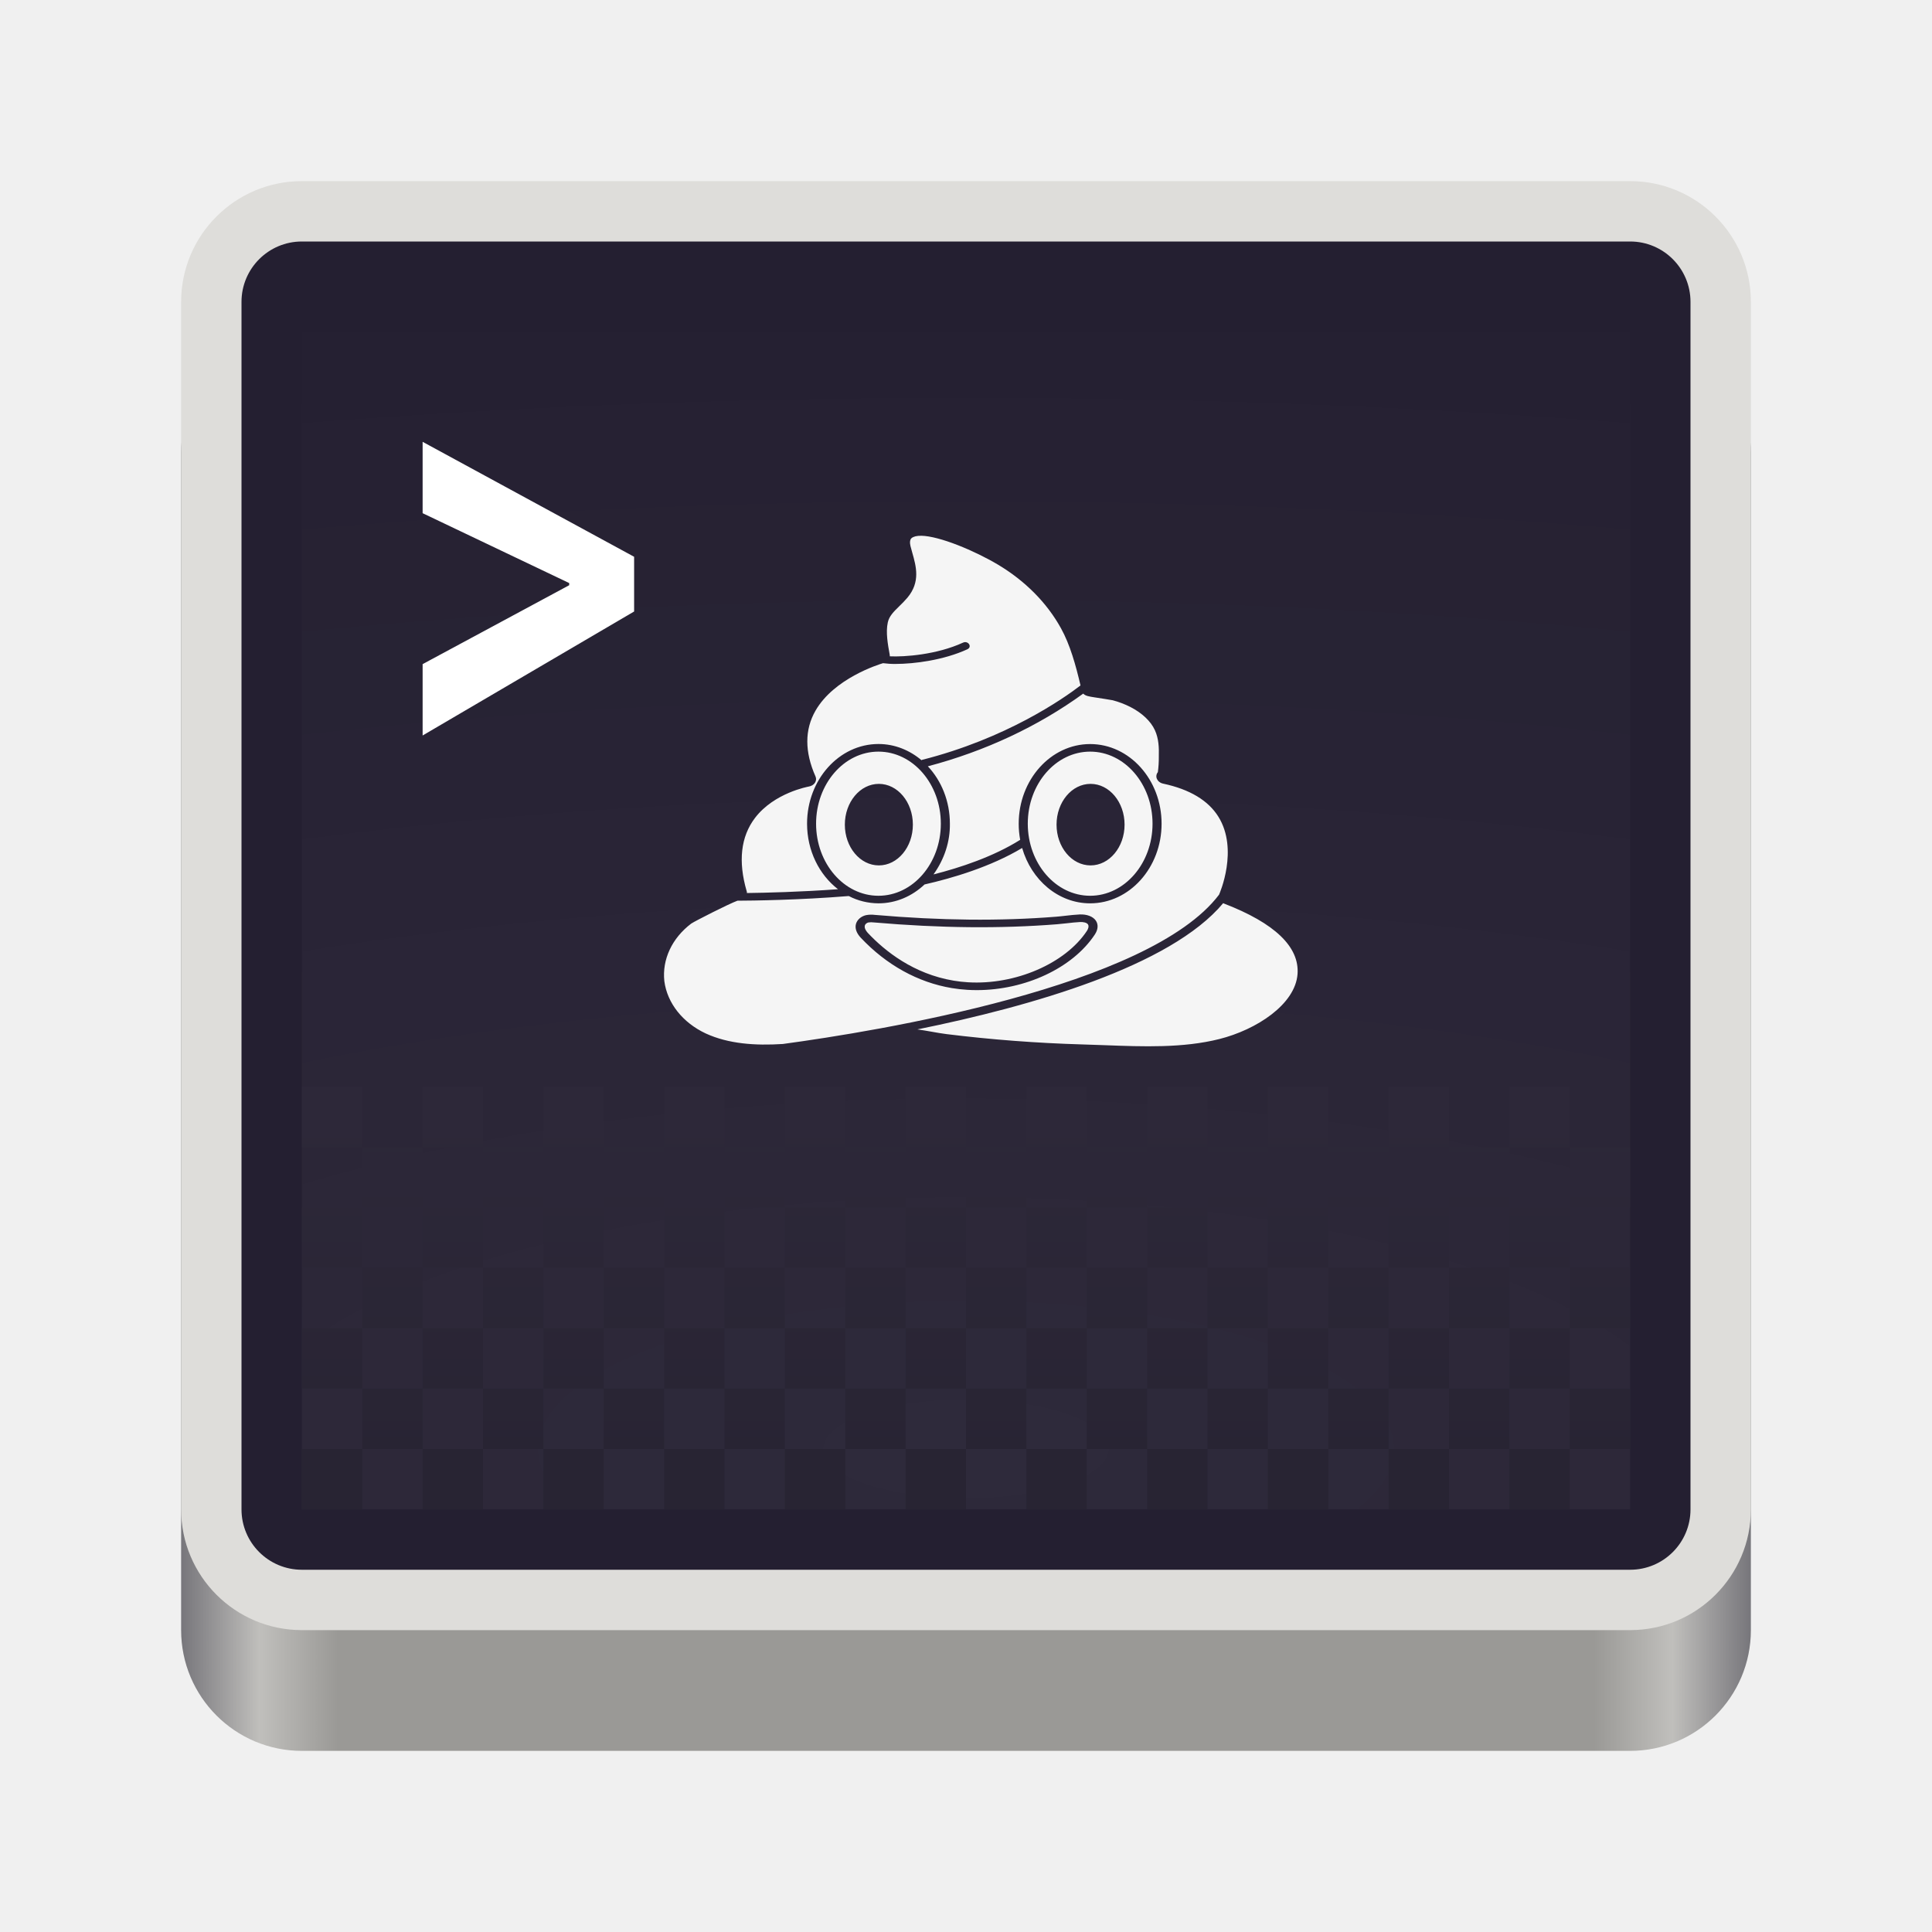
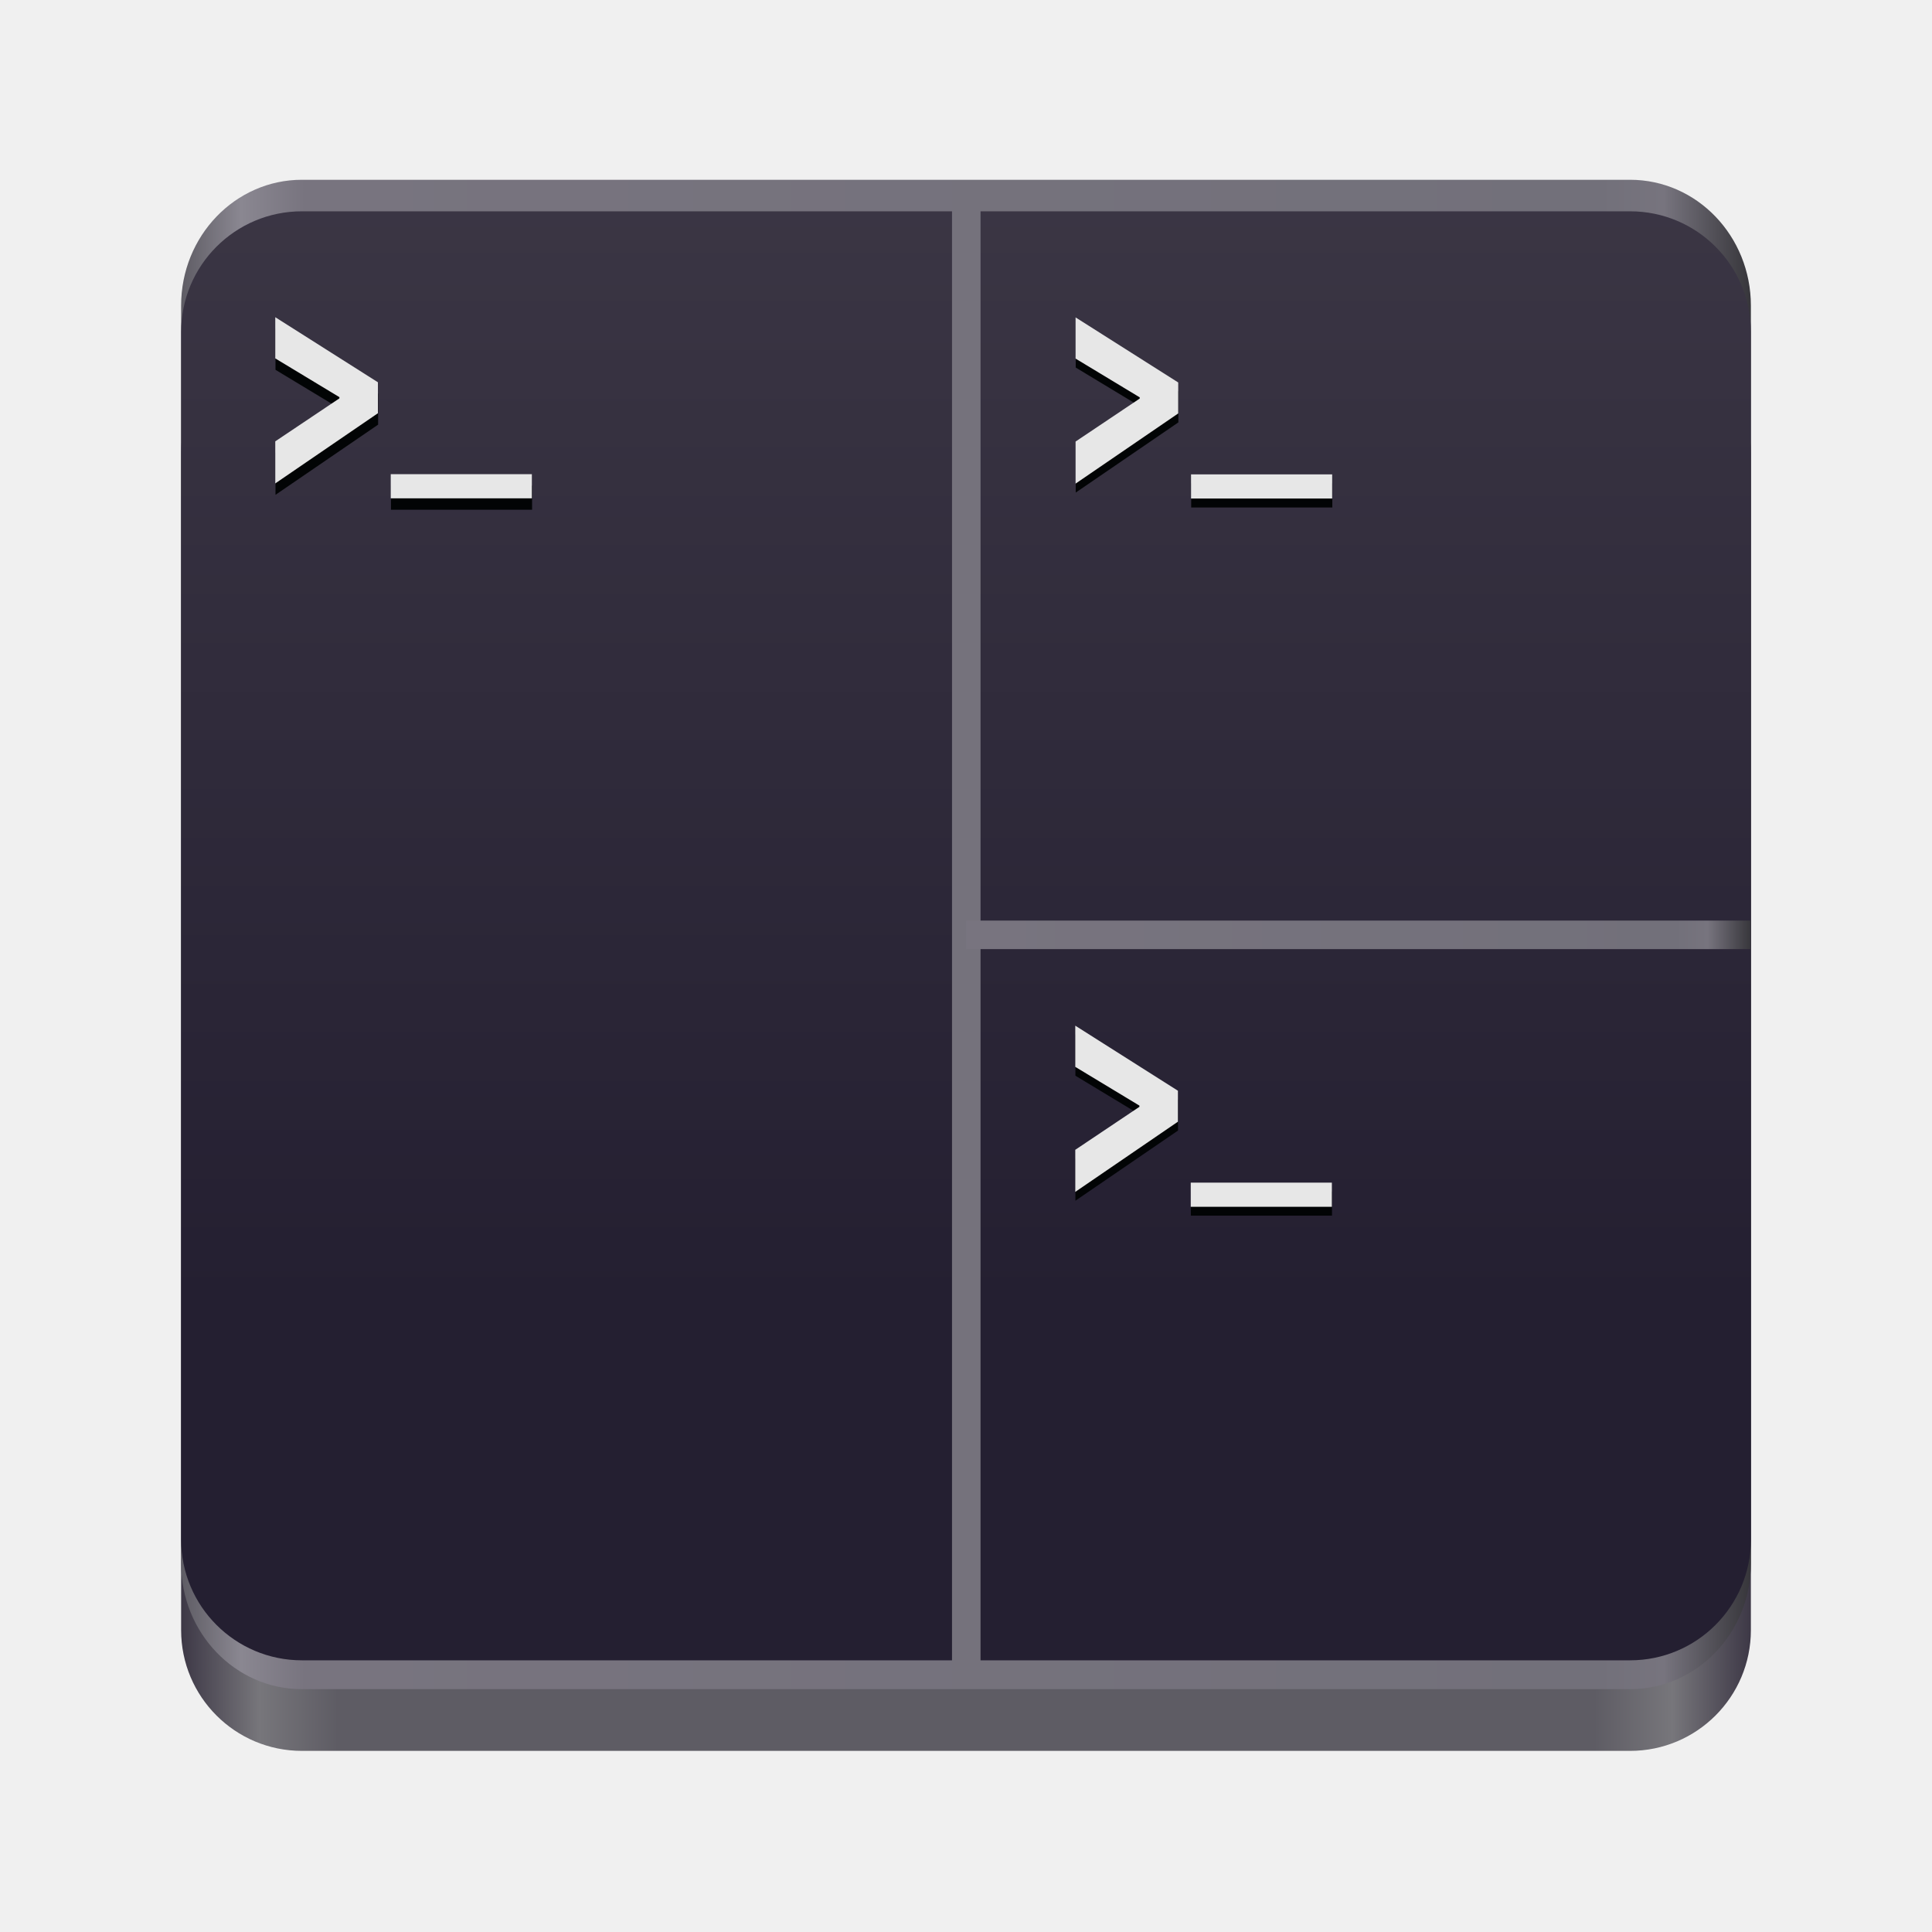
- <svg xmlns="http://www.w3.org/2000/svg" xmlns:xlink="http://www.w3.org/1999/xlink" viewBox="0 0 128 128" style="display:inline;enable-background:new" version="1.0" height="128" width="128" xml:space="preserve">
-   <defs>
-     <linearGradient id="c">
-       <stop offset="0" style="stop-color:#2d2839;stop-opacity:1" />
-       <stop offset="1" style="stop-color:#282433;stop-opacity:1" />
+ <svg xmlns="http://www.w3.org/2000/svg" xmlns:xlink="http://www.w3.org/1999/xlink" height="128px" viewBox="0 0 128 128" width="128px" version="1.1" id="svg2040">
+   <defs id="defs2044">
+     <linearGradient id="linearGradient21400" gradientTransform="matrix(1 0 0 1.041669 0.000267 -179.6674)" gradientUnits="userSpaceOnUse" x1="12" x2="115.948" y1="190" y2="190">
+       <stop offset="0" stop-color="#5e5c64" id="stop21388" />
+       <stop offset="0" stop-color="#8a8791" id="stop21390" />
+       <stop offset="0" stop-color="#78747f" id="stop21392" />
+       <stop offset="0.904" stop-color="#72707a" id="stop21394" />
+       <stop offset="0.945" stop-color="#77747e" id="stop21396" />
+       <stop offset="1" stop-color="#37363b" id="stop21398" />
    </linearGradient>
-     <linearGradient id="b">
-       <stop offset="0" style="stop-color:#fff;stop-opacity:1" />
-       <stop offset="1" style="stop-color:#fff;stop-opacity:.094" />
+     <linearGradient id="linearGradient20700">
+       <stop style="stop-color:#f5f5f5;stop-opacity:1;" offset="0" id="stop20712" />
+       <stop style="stop-color:#f5f5f5;stop-opacity:0;" offset="1" id="stop20714" />
    </linearGradient>
-     <linearGradient id="a">
-       <stop offset="0" style="stop-color:#77767b;stop-opacity:1" />
-       <stop style="stop-color:#c0bfbc;stop-opacity:1" offset=".05" />
-       <stop offset=".1" style="stop-color:#9a9996;stop-opacity:1" />
-       <stop style="stop-color:#9a9996;stop-opacity:1" offset=".9" />
-       <stop offset=".95" style="stop-color:#c0bfbc;stop-opacity:1" />
-       <stop offset="1" style="stop-color:#77767b;stop-opacity:1" />
+     <linearGradient id="linearGradient20700-1">
+       <stop style="stop-color:#75727c;stop-opacity:1;" offset="0" id="stop20696" />
+       <stop style="stop-color:#75727c;stop-opacity:1;" offset="1" id="stop20698" />
    </linearGradient>
-     <linearGradient gradientUnits="userSpaceOnUse" y2="44" x2="464" y1="44" x1="48" id="d" xlink:href="#a" />
-     <radialGradient gradientUnits="userSpaceOnUse" gradientTransform="matrix(-4.72727 0 0 -1.63636 238.545 49.766)" r="44" fy="194.19" fx="64" cy="194.19" cx="64" id="e" xlink:href="#b" />
-     <linearGradient gradientUnits="userSpaceOnUse" y2="269.137" x2="70.347" y1="245.395" x1="70.347" id="f" xlink:href="#c" />
-   </defs>
-   <g transform="translate(0 -172)" style="display:inline">
-     <g style="display:inline">
-       <g transform="rotate(-30 420.699 288.42)" style="display:inline;enable-background:new" />
-       <rect transform="matrix(.25 0 0 .25 0 225)" style="display:inline;opacity:1;fill:url(#d);fill-opacity:1;stroke:none;stroke-width:1;stroke-linecap:butt;stroke-linejoin:miter;stroke-miterlimit:4;stroke-dasharray:none;stroke-dashoffset:0;stroke-opacity:1;marker:none;marker-start:none;marker-mid:none;marker-end:none;paint-order:normal;enable-background:new" width="416" height="376" x="48" y="-124" rx="32" ry="32" />
-       <rect ry="32" rx="32" y="-164" x="48" height="384" width="416" style="display:inline;opacity:1;fill:#deddda;fill-opacity:1;stroke:none;stroke-width:1;stroke-linecap:butt;stroke-linejoin:miter;stroke-miterlimit:4;stroke-dasharray:none;stroke-dashoffset:0;stroke-opacity:1;marker:none;marker-start:none;marker-mid:none;marker-end:none;paint-order:normal;enable-background:new" transform="matrix(.25 0 0 .25 0 225)" />
-       <rect transform="scale(1 -1)" ry="4" rx="4" y="-276" x="16" height="88" width="96" style="display:inline;opacity:1;vector-effect:none;fill:#241f31;fill-opacity:1;stroke:none;stroke-width:.011px;stroke-linecap:butt;stroke-linejoin:miter;stroke-miterlimit:4;stroke-dasharray:none;stroke-dashoffset:0;stroke-opacity:1;marker:none;marker-start:none;marker-mid:none;marker-end:none;paint-order:normal;enable-background:new" />
-       <g style="display:inline;enable-background:new" transform="translate(0 -6.916)">
-         <g transform="matrix(1.69823 0 0 1.61829 -799.006 -439.388)" style="display:inline;enable-background:new">
-           <path style="display:inline;fill:#f5f5f5;fill-opacity:1;fill-rule:nonzero;stroke:#fff;stroke-width:.605;stroke-dasharray:none;stroke-opacity:0;enable-background:new" d="m 506.425,404.007 c -0.164,-0.002 -0.293,0.029 -0.371,0.098 -0.06,0.053 -0.075,0.18 -0.04,0.325 0.022,0.09 0.045,0.178 0.069,0.266 0.152,0.562 0.325,1.199 -0.186,1.842 -0.1,0.122 -0.207,0.24 -0.32,0.352 -0.221,0.227 -0.395,0.406 -0.449,0.668 -0.083,0.404 8e-4,0.889 0.075,1.317 0.004,0.022 0.005,0.045 0.002,0.067 0.578,0.03 1.836,-0.068 2.851,-0.557 0.209,-0.106 0.384,0.175 0.17,0.272 -0.908,0.437 -2.053,0.597 -2.795,0.597 -0.163,0.002 -0.326,-0.009 -0.488,-0.031 -0.194,0.06 -1.914,0.629 -2.634,1.943 -0.427,0.779 -0.427,1.686 0,2.695 0.076,0.18 -0.05,0.376 -0.264,0.413 -0.012,0.003 -1.349,0.251 -2.098,1.286 -0.553,0.764 -0.663,1.772 -0.325,2.993 l 0.002,8.1e-4 c 0.007,0.026 0.009,0.052 0.008,0.079 0.731,-0.01 2.084,-0.043 3.554,-0.156 -0.729,-0.589 -1.207,-1.572 -1.207,-2.684 0,-1.798 1.249,-3.261 2.786,-3.261 0.635,0 1.219,0.253 1.689,0.672 l -0.007,-0.018 c 3.299,-0.872 5.525,-2.507 6.2,-3.051 -0.184,-0.829 -0.408,-1.672 -0.762,-2.341 -0.547,-1.04 -1.394,-1.938 -2.456,-2.604 -0.914,-0.571 -2.293,-1.176 -3.003,-1.184 z m 6.328,6.462 c -1.767,1.345 -3.83,2.358 -6.061,2.976 0.529,0.594 0.859,1.426 0.859,2.349 0.01,0.731 -0.212,1.45 -0.639,2.077 1.042,-0.277 2.333,-0.725 3.381,-1.416 -0.038,-0.219 -0.058,-0.439 -0.057,-0.661 0,-1.798 1.251,-3.26 2.787,-3.26 1.537,0 2.787,1.462 2.787,3.26 0,1.798 -1.251,3.261 -2.787,3.261 -1.24,0 -2.293,-0.953 -2.653,-2.266 -1.224,0.77 -2.719,1.234 -3.807,1.493 -0.486,0.481 -1.113,0.773 -1.798,0.773 -0.411,-0.003 -0.812,-0.107 -1.159,-0.299 -1.943,0.166 -3.756,0.189 -4.343,0.191 -0.361,0.141 -1.636,0.823 -1.802,0.936 -0.752,0.597 -1.141,1.47 -1.05,2.357 0.113,0.902 0.715,1.7 1.617,2.143 0.883,0.426 1.929,0.503 3.006,0.43 3.677,-0.522 14.295,-2.33 17.019,-6.114 0.002,-0.009 0.005,-0.017 0.009,-0.025 0.008,-0.018 0.763,-1.821 -0.037,-3.167 -0.396,-0.666 -1.12,-1.121 -2.153,-1.352 -0.235,-0.053 -0.341,-0.294 -0.207,-0.472 0.026,-0.21 0.039,-0.421 0.037,-0.632 v -0.028 c 0.009,-0.329 -0.002,-0.712 -0.153,-1.057 -0.161,-0.368 -0.501,-0.705 -0.957,-0.95 -0.216,-0.115 -0.448,-0.208 -0.689,-0.275 -0.062,-0.015 -0.511,-0.087 -0.702,-0.118 -0.219,-0.035 -0.365,-0.06 -0.445,-0.152 z m -7.989,2.375 c -1.342,0 -2.433,1.323 -2.433,2.95 0,1.627 1.091,2.951 2.433,2.951 1.342,0 2.434,-1.324 2.434,-2.951 0,-1.627 -1.092,-2.95 -2.434,-2.95 z m 8.259,0 c -1.342,0 -2.433,1.323 -2.433,2.95 0,1.627 1.091,2.951 2.433,2.951 1.342,0 2.434,-1.324 2.434,-2.951 0,-1.627 -1.092,-2.95 -2.434,-2.95 z m -8.243,1.32 c 0.733,0 1.327,0.747 1.327,1.669 0,0.922 -0.594,1.669 -1.327,1.669 -0.733,0 -1.327,-0.747 -1.327,-1.669 0,-0.922 0.594,-1.669 1.327,-1.669 z m 8.259,0 c 0.733,0 1.327,0.747 1.327,1.669 0,0.922 -0.594,1.669 -1.327,1.669 -0.733,0 -1.327,-0.747 -1.327,-1.669 0,-0.922 0.594,-1.669 1.327,-1.669 z m 5.173,4.885 c -2.053,2.585 -7.491,4.222 -11.929,5.167 0.187,0.027 0.374,0.061 0.558,0.095 0.206,0.038 0.4,0.075 0.583,0.098 1.751,0.227 3.516,0.368 5.285,0.422 0.289,0.009 0.581,0.02 0.876,0.031 1.506,0.06 3.062,0.122 4.477,-0.251 1.451,-0.382 2.965,-1.419 3.052,-2.662 0.077,-1.113 -0.888,-2.084 -2.869,-2.885 -0.011,-0.005 -0.022,-0.01 -0.032,-0.016 z m -5.596,0.461 c 0.279,-0.012 0.516,0.081 0.628,0.251 0.105,0.159 0.09,0.368 -0.04,0.573 -0.864,1.371 -2.718,2.274 -4.602,2.274 -0.124,6e-5 -0.247,-0.004 -0.37,-0.012 -0.204,-0.013 -0.407,-0.037 -0.608,-0.072 -1.32,-0.232 -2.547,-0.944 -3.548,-2.059 -0.173,-0.193 -0.239,-0.398 -0.186,-0.578 0.05,-0.166 0.195,-0.298 0.383,-0.347 0.115,-0.024 0.233,-0.028 0.35,-0.012 2.569,0.233 4.881,0.258 7.068,0.075 0.124,-0.01 0.248,-0.025 0.373,-0.04 0.18,-0.022 0.367,-0.044 0.553,-0.053 z m 0.018,0.31 c -0.171,0.008 -0.341,0.029 -0.522,0.051 -0.13,0.016 -0.259,0.03 -0.388,0.041 -2.211,0.183 -4.545,0.159 -7.137,-0.075 -0.071,-0.011 -0.144,-0.01 -0.216,8.1e-4 -0.068,0.018 -0.12,0.066 -0.139,0.125 h 0.002 c -0.034,0.118 0.073,0.256 0.121,0.309 0.661,0.737 1.777,1.673 3.339,1.948 0.186,0.033 0.375,0.055 0.564,0.067 1.843,0.118 3.795,-0.766 4.638,-2.103 0.052,-0.082 0.089,-0.195 0.041,-0.268 -0.051,-0.078 -0.193,-0.1 -0.302,-0.096 z" />
+     <radialGradient id="paint1_radial_1_54" cx="0" cy="0" r="1" gradientUnits="userSpaceOnUse" gradientTransform="matrix(226.909,0,0,58.1538,64,96.88292)">
+       <stop stop-color="white" id="stop39" />
+       <stop offset="1" stop-color="white" stop-opacity="0.094" id="stop41" />
+     </radialGradient>
+     <linearGradient id="paint0_linear_1_54" x1="8" y1="70.638" x2="120" y2="70.638" gradientUnits="userSpaceOnUse" gradientTransform="translate(0,0.1137209)">
+       <stop stop-color="#77767B" id="stop26" />
+       <stop offset="0.05" stop-color="#C0BFBC" id="stop28" />
+       <stop offset="0.1" stop-color="#9A9996" id="stop30" />
+       <stop offset="0.9" stop-color="#9A9996" id="stop32" />
+       <stop offset="0.95" stop-color="#C0BFBC" id="stop34" />
+       <stop offset="1" stop-color="#77767B" id="stop36" />
+     </linearGradient>
+     <linearGradient id="b-6" gradientTransform="matrix(0.03846082,-3.9978465e-4,0,1.041669,60.72816,-179.6384)" gradientUnits="userSpaceOnUse" x1="12" x2="115.948" y1="190" y2="190">
+       <stop offset="0" stop-color="#5e5c64" id="stop2010-2" />
+       <stop offset="0" stop-color="#8a8791" id="stop2012-9" />
+       <stop offset="0" stop-color="#78747f" id="stop2014-1" />
+       <stop offset="1" stop-color="#72707a" id="stop2016-2" />
+       <stop offset="1" stop-color="#77747e" id="stop2018-7" />
+       <stop offset="1" stop-color="#37363b" id="stop2020-0" />
+     </linearGradient>
+     <linearGradient xlink:href="#linearGradient20700-1" id="linearGradient20702" x1="64.006" y1="12.834" x2="64.003" y2="111.033" gradientUnits="userSpaceOnUse" />
+     <linearGradient xlink:href="#linearGradient21400" id="linearGradient21386" x1="64.006" y1="61.936" x2="116.003" y2="61.936" gradientUnits="userSpaceOnUse" />
+     <clipPath id="h">
+       <path d="M 0,0 H 128 V 128 H 0 Z" id="path2164" />
+     </clipPath>
+     <mask id="g">
+       <g filter="url(#a)" id="g2148" style="filter:url(#a-3)">
+         <g clip-path="url(#b-60)" filter="url(#a)" id="g2146" style="filter:url(#a-3)">
+           <g clip-path="url(#c-6)" id="g2144">
+             <path fill="url(#d)" d="m 20,22 h 88 a 8,8 0 0 1 8,8 v 78 a 8,8 0 0 1 -8,8 H 20 a 8,8 0 0 1 -8,-8 V 30 a 8,8 0 0 1 8,-8 z m 0,0" id="path2136" />
+             <path fill="url(#e)" d="m 20,12 h 88 c 4.418,0 8,3.73 8,8.332 v 83.336 c 0,4.602 -3.582,8.332 -8,8.332 H 20 c -4.418,0 -8,-3.73 -8,-8.332 V 20.332 C 12,15.73 15.582,12 20,12 Z m 0,0" id="path2138" />
+             <path fill="url(#f)" d="m 20,14 h 88 a 8,8 0 0 1 8,8 v 80 a 8,8 0 0 1 -8,8 H 20 a 8,8 0 0 1 -8,-8 V 22 a 8,8 0 0 1 8,-8 z m 0,0" id="path2140" />
+             <path fill="#62c9ea" d="M 48,76.777 32,66 v 6.824 l 10,6.418 v 0.2 l -10,7.12 v 6.97 L 48,81.906 Z M 50,92 v 4 h 22 v -4 z m 0,0" id="path2142" />
+           </g>
        </g>
      </g>
-       <rect transform="scale(-1)" style="display:inline;opacity:.05;vector-effect:none;fill:url(#e);fill-opacity:1;stroke:none;stroke-width:.011px;stroke-linecap:butt;stroke-linejoin:miter;stroke-miterlimit:4;stroke-dasharray:none;stroke-dashoffset:0;stroke-opacity:1;marker:none;marker-start:none;marker-mid:none;marker-end:none;paint-order:normal;enable-background:new" width="88" height="78" x="-108" y="-272" />
-       <g transform="translate(-2 -2)" style="fill:#fff">
-         <path d="M 44.012,210.888 30,203.272 V 208 l 9.711,4.63 v 0.142 L 30,218 v 4.728 l 14.012,-8.215 z" style="font-style:normal;font-variant:normal;font-weight:700;font-stretch:normal;font-size:medium;line-height:1.25;font-family:'Source Code Pro';-inkscape-font-specification:'Source Code Pro, Bold';font-variant-ligatures:normal;font-variant-caps:normal;font-variant-numeric:normal;font-feature-settings:normal;text-align:start;letter-spacing:0;word-spacing:0;writing-mode:lr-tb;text-anchor:start;fill:#fff;fill-opacity:1;stroke:none;stroke-width:.25" />
+     </mask>
+     <filter id="a-3" width="1" height="1" x="0" y="0">
+       <feColorMatrix color-interpolation-filters="sRGB" values="0 0 0 0 1 0 0 0 0 1 0 0 0 0 1 0 0 0 1 0" id="feColorMatrix2096" />
+     </filter>
+     <clipPath id="b-60">
+       <path d="M 0,0 H 128 V 128 H 0 Z" id="path2133" />
+     </clipPath>
+     <filter id="filter23848" width="1" height="1" x="0" y="0">
+       <feColorMatrix color-interpolation-filters="sRGB" values="0 0 0 0 1 0 0 0 0 1 0 0 0 0 1 0 0 0 1 0" id="feColorMatrix23846" />
+     </filter>
+     <clipPath id="c-6">
+       <path d="M 0,0 H 128 V 128 H 0 Z" id="path2130" />
+     </clipPath>
+     <linearGradient id="d" x1="12" x2="116" y1="64" y2="64" gradientUnits="userSpaceOnUse">
+       <stop offset="0" stop-color="#3d3846" id="stop2099" />
+       <stop offset=".05" stop-color="#77767b" id="stop2101" />
+       <stop offset=".1" stop-color="#5e5c64" id="stop2103" />
+       <stop offset=".9" stop-color="#5e5c64" id="stop2105" />
+       <stop offset=".95" stop-color="#77767b" id="stop2107" />
+       <stop offset="1" stop-color="#3d3846" id="stop2109" />
+     </linearGradient>
+     <linearGradient id="e" x1="12" x2="115.948" y1="190" y2="190" gradientTransform="matrix(1,0,0,1.04167,0,-179.667)" gradientUnits="userSpaceOnUse">
+       <stop offset="0" stop-color="#5e5c64" id="stop2112" />
+       <stop offset=".038" stop-color="#8a8791" id="stop2114" />
+       <stop offset=".079" stop-color="#78747f" id="stop2116" />
+       <stop offset=".904" stop-color="#72707a" id="stop2118" />
+       <stop offset=".945" stop-color="#77747e" id="stop2120" />
+       <stop offset="1" stop-color="#37363b" id="stop2122" />
+     </linearGradient>
+     <linearGradient id="f" x1="74.56" x2="74.56" y1="5.44" y2="86.168" gradientUnits="userSpaceOnUse">
+       <stop offset="0" stop-color="#3d3846" id="stop2125" />
+       <stop offset="1" stop-color="#241f31" id="stop2127" />
+     </linearGradient>
+     <clipPath id="j">
+       <path d="M 0,0 H 128 V 128 H 0 Z" id="path2161" />
+     </clipPath>
+     <mask id="i">
+       <g filter="url(#a)" id="g2153" style="filter:url(#a-3)">
+         <path fill-opacity="0.8" d="M -28.16,-28.16 H 156.16 V 156.16 H -28.16 Z" id="path2151" />
      </g>
-       <path d="m 100,244 h 4 v 4 h -4 z m -8,0 h 4 v 4 h -4 z m -8,0 h 4 v 4 h -4 z m -8,0 h 4 v 4 h -4 z m -8,0 h 4 v 4 h -4 z m -8,0 h 4 v 4 h -4 z m -8,0 h 4 v 4 h -4 z m -8,0 h 4 v 4 h -4 z m -8,0 h 4 v 4 h -4 z m -8,0 h 4 v 4 h -4 z m -8,0 h 4 v 4 h -4 z m 84,4 h 4 v 4 h -4 z m -8,0 h 4 v 4 h -4 z m -8,0 h 4 v 4 h -4 z m -8,0 h 4 v 4 h -4 z m -8,0 h 4 v 4 h -4 z m -8,0 h 4 v 4 h -4 z m -8,0 h 4 v 4 h -4 z m -8,0 h 4 v 4 h -4 z m -8,0 h 4 v 4 h -4 z m -8,0 h 4 v 4 h -4 z m -8,0 h 4 v 4 h -4 z m 76,4 h 4 v 4 h -4 z m -8,0 h 4 v 4 h -4 z m -8,0 h 4 v 4 h -4 z m -8,0 h 4 v 4 h -4 z m -8,0 h 4 v 4 h -4 z m -8,0 h 4 v 4 h -4 z m -8,0 h 4 v 4 h -4 z m -8,0 h 4 v 4 h -4 z m -8,0 h 4 v 4 h -4 z m -8,0 h 4 v 4 h -4 z m -8,0 h 4 v 4 h -4 z m 84,4 h 4 v 4 h -4 z m -8,0 h 4 v 4 h -4 z m -8,0 h 4 v 4 h -4 z m -8,0 h 4 v 4 h -4 z m -8,0 h 4 v 4 h -4 z m -8,0 h 4 v 4 h -4 z m -8,0 h 4 v 4 h -4 z m -8,0 h 4 v 4 h -4 z m -8,0 h 4 v 4 h -4 z m -8,0 h 4 v 4 h -4 z m -8,0 h 4 v 4 h -4 z m 76,4 h 4 v 4 h -4 z m -8,0 h 4 v 4 h -4 z m -8,0 h 4 v 4 h -4 z m -8,0 h 4 v 4 h -4 z m -8,0 h 4 v 4 h -4 z m -8,0 h 4 v 4 h -4 z m -8,0 h 4 v 4 h -4 z m -8,0 h 4 v 4 h -4 z m -8,0 h 4 v 4 h -4 z m -8,0 h 4 v 4 h -4 z m -8,0 h 4 v 4 h -4 z m 84,4 h 4 v 4 h -4 z m -8,0 h 4 v 4 h -4 z m -8,0 h 4 v 4 h -4 z m -8,0 h 4 v 4 h -4 z m -8,0 h 4 v 4 h -4 z m -8,0 h 4 v 4 h -4 z m -8,0 h 4 v 4 h -4 z m -8,0 h 4 v 4 h -4 z m -8,0 h 4 v 4 h -4 z m -8,0 h 4 v 4 h -4 z m -8,0 h 4 v 4 h -4 z m 76,4 h 4 v 4 h -4 z m -8,0 h 4 v 4 h -4 z m -8,0 h 4 v 4 h -4 z m -8,0 h 4 v 4 h -4 z m -8,0 h 4 v 4 h -4 z m -8,0 h 4 v 4 h -4 z m -8,0 h 4 v 4 h -4 z m -8,0 h 4 v 4 h -4 z m -8,0 h 4 v 4 h -4 z m -8,0 h 4 v 4 h -4 z m -8,0 h 4 v 4 h -4 z" style="display:inline;opacity:1;vector-effect:none;fill:url(#f);fill-opacity:1;stroke:none;stroke-width:8;stroke-linecap:round;stroke-linejoin:round;stroke-miterlimit:4;stroke-dasharray:none;stroke-dashoffset:0;stroke-opacity:1;marker:none;marker-start:none;marker-mid:none;marker-end:none;paint-order:normal" />
+     </mask>
+     <filter id="filter23876" width="1" height="1" x="0" y="0">
+       <feColorMatrix color-interpolation-filters="sRGB" values="0 0 0 0 1 0 0 0 0 1 0 0 0 0 1 0 0 0 1 0" id="feColorMatrix23874" />
+     </filter>
+     <linearGradient id="k" x1="300" x2="428" y1="235" y2="235" gradientTransform="matrix(0,0.37,-0.98462,0,295.385,-30.36)" gradientUnits="userSpaceOnUse">
+       <stop offset="0" stop-color="#f9f06b" id="stop2156" />
+       <stop offset="1" stop-color="#f5c211" id="stop2158" />
+     </linearGradient>
+   </defs>
+   <linearGradient id="a" gradientUnits="userSpaceOnUse" x1="12" x2="116" y1="64" y2="64">
+     <stop offset="0" stop-color="#3d3846" id="stop1997" />
+     <stop offset="0.05" stop-color="#77767b" id="stop1999" />
+     <stop offset="0.1" stop-color="#5e5c64" id="stop2001" />
+     <stop offset="0.9" stop-color="#5e5c64" id="stop2003" />
+     <stop offset="0.95" stop-color="#77767b" id="stop2005" />
+     <stop offset="1" stop-color="#3d3846" id="stop2007" />
+   </linearGradient>
+   <linearGradient id="b" gradientTransform="matrix(1,0,0,1.041669,2.67e-4,-179.7559)" gradientUnits="userSpaceOnUse" x1="12" x2="115.948" y1="190" y2="190">
+     <stop offset="0" stop-color="#5e5c64" id="stop2010" />
+     <stop offset="0.038" stop-color="#8a8791" id="stop2012" />
+     <stop offset="0.079" stop-color="#78747f" id="stop2014" />
+     <stop offset="0.904" stop-color="#72707a" id="stop2016" />
+     <stop offset="0.945" stop-color="#77747e" id="stop2018" />
+     <stop offset="1" stop-color="#37363b" id="stop2020" />
+   </linearGradient>
+   <linearGradient id="c" gradientUnits="userSpaceOnUse" x1="74.56" x2="74.56" y1="5.44" y2="86.168">
+     <stop offset="0" stop-color="#3d3846" id="stop2023" />
+     <stop offset="1" stop-color="#241f31" id="stop2025" />
+   </linearGradient>
+   <g id="layer2" style="display:none;opacity:1">
+     <path d="M 112,34.114 H 16 c -4.418,0 -8,3.582 -8,8 v 66 c 0,4.418 3.582,8 8,8 h 96 c 4.418,0 8,-3.582 8,-8 V 42.114 c 0,-4.418 -3.582,-8 -8,-8 z" fill="url(#paint0_linear_1_54)" id="path2" style="opacity:1;fill:url(#paint0_linear_1_54)" />
+     <path d="M 112,12.114 H 16 c -4.418,0 -8,4.298 -8,9.6 V 98.514 c 0,5.302 3.582,9.6 8,9.6 h 96 c 4.418,0 8,-4.298 8,-9.6 V 21.714 c 0,-5.302 -3.582,-9.6 -8,-9.6 z" fill="#deddda" id="path4" style="opacity:1" />
+     <path d="M 112,104.114 H 16 c -2.209,0 -4,-2.189 -4,-4.889 V 21.003 c 0,-2.7 1.791,-4.889 4,-4.889 h 96 c 2.209,0 4,2.189 4,4.889 V 99.225 c 0,2.7 -1.791,4.889 -4,4.889 z" fill="#241f31" id="path6" style="opacity:1" />
+     <path opacity="0.05" d="m 16,100.114 h 96 V 37.114 H 16 Z" fill="url(#paint1_radial_1_54)" id="path8" style="opacity:1;fill:url(#paint1_radial_1_54)" />
+     <path d="M 25.006,25.422 18,21.614 v 2.364 l 4.855,2.315 v 0.071 L 18,28.978 v 2.364 l 7.006,-4.107 z" fill="#ffffff" id="path10" style="opacity:1" />
+     <path d="m 27,31.978 v 2 h 8 v -2 z" fill="#ffffff" id="path12" style="opacity:1" />
+     <path d="m 66,16.114 h -4 v 92 h 4 z" fill="#deddda" id="path14" style="opacity:1" />
+     <path d="m 118,62.114 v -4 H 64 v 4 z" fill="#deddda" id="path16" style="opacity:1" />
+     <path d="M 78.006,25.422 71,21.614 v 2.364 l 4.855,2.315 v 0.071 L 71,28.978 v 2.364 l 7.006,-4.107 z" fill="#ffffff" id="path18" style="opacity:1" />
+     <path d="m 80,31.978 v 2 h 8 v -2 z" fill="#ffffff" id="path20" style="opacity:1" />
+     <path d="M 78.006,72.422 71,68.614 v 2.364 l 4.855,2.315 v 0.071 L 71,75.978 v 2.364 l 7.006,-4.107 z" fill="#ffffff" id="path22" style="opacity:1" />
+     <path d="m 80,78.978 v 2 h 8 v -2 z" fill="#ffffff" id="path24" style="opacity:1" />
+   </g>
+   <g id="layer3" style="opacity:1">
+     <path d="m 20 22 h 88 c 4.418 0 8 3.582 8 8 v 78 c 0 4.418 -3.582 8 -8 8 h -88 c -4.418 0 -8 -3.582 -8 -8 v -78 c 0 -4.418 3.582 -8 8 -8 z m 0 0" fill="url(#a)" id="path2028" />
+     <path d="m 20,11.911 h 88 c 4.418,0 8,3.73 8,8.332 v 83.336 c 0,4.602 -3.582,8.332 -8,8.332 H 20 c -4.418,0 -8,-3.73 -8,-8.332 V 20.243 c 0,-4.602 3.582,-8.332 8,-8.332 z m 0,0" fill="url(#b)" id="path2030" style="fill:url(#b)" />
+     <g fill="#62c9ea" id="g2038-2" transform="matrix(0.425,0,0,0.4,6.85492,-0.404156)" style="opacity:1;fill:#020405;fill-opacity:1">
+       <path d="m 20 14 h 88 c 4.418 0 8 3.582 8 8 v 80 c 0 4.418 -3.582 8 -8 8 h -88 c -4.418 0 -8 -3.582 -8 -8 v -80 c 0 -4.418 3.582 -8 8 -8 z m 0 0" fill="url(#c)" id="path2032" style="opacity:1" transform="matrix(2.352941,0,0,2.5,-16.12922,1.01039)" />
    </g>
+     <g id="g42169" transform="translate(0.04503372,-0.06004496)">
+       <path d="m 42.711,66.365 -16,-10.777 v 6.824 l 10,6.418 v 0.199 l -10,7.121 v 6.969 l 16,-11.625 z m 0,0" id="path2034-61" style="opacity:1;fill:#020405;fill-opacity:1" transform="matrix(0.425,0,0,0.4,6.85492,-0.404156)" />
+       <path d="m 44.711,81.588 v 4 h 22 v -4 z m 0,0" id="path2036-8" style="opacity:1;fill:#020405;fill-opacity:1" transform="matrix(0.425,0,0,0.4,6.85492,-0.404156)" />
+     </g>
+     <g id="g42173" transform="translate(-0.0750562,-6.12009)">
+       <path d="m 167.741,81.142 -16,-10.777 v 6.824 l 10,6.418 v 0.199 l -10,7.121 v 6.969 l 16,-11.625 z m 0,0" id="path2034-61-7" style="opacity:1;fill:#020405;fill-opacity:1" transform="matrix(0.425,0,0,0.4,6.85492,-0.404156)" />
+       <path d="m 169.741,96.365 v 4 h 22 v -4 z m 0,0" id="path2036-8-9" style="opacity:1;fill:#020405;fill-opacity:1" transform="matrix(0.425,0,0,0.4,6.85492,-0.404156)" />
+     </g>
+     <g id="g42173-2" transform="translate(-0.09685392,40.79705)">
+       <path d="m 167.741,81.142 -16,-10.777 v 6.824 l 10,6.418 v 0.199 l -10,7.121 v 6.969 l 16,-11.625 z m 0,0" id="path2034-61-7-0" style="opacity:1;fill:#020405;fill-opacity:1" transform="matrix(0.425,0,0,0.4,6.85492,-0.404156)" />
+       <path d="m 169.741,96.365 v 4 h 22 v -4 z m 0,0" id="path2036-8-9-2" style="opacity:1;fill:#020405;fill-opacity:1" transform="matrix(0.425,0,0,0.4,6.85492,-0.404156)" />
+     </g>
+     <g fill="#62c9ea" id="g2038" transform="matrix(0.425,0,0,0.4,4.637471,-5.384549)" style="fill:#e7e7e7;fill-opacity:1">
+       <path d="M 48,76.777 32,66 v 6.824 l 10,6.418 v 0.199 L 32,86.562 v 6.969 l 16,-11.625 z m 0,0" id="path2034" style="fill:#e7e7e7;fill-opacity:1" />
+       <path d="m 50,92 v 4 h 22 v -4 z m 0,0" id="path2036" style="fill:#e7e7e7;fill-opacity:1" />
+     </g>
+     <g fill="#62c9ea" id="g2038-3" transform="matrix(0.425,0,0,0.4,57.65983,-5.371336)" style="opacity:1;fill:#e7e7e7;fill-opacity:1">
+       <path d="M 48,76.777 32,66 v 6.824 l 10,6.418 v 0.199 L 32,86.562 v 6.969 l 16,-11.625 z m 0,0" id="path2034-6" style="fill:#e7e7e7;fill-opacity:1" />
+       <path d="m 50,92 v 4 h 22 v -4 z m 0,0" id="path2036-7" style="fill:#e7e7e7;fill-opacity:1" />
+     </g>
+     <g fill="#62c9ea" id="g2038-3-5" transform="matrix(0.425,0,0,0.4,57.63977,41.55292)" style="opacity:1;fill:#e7e7e7;fill-opacity:1">
+       <path d="M 48,76.777 32,66 v 6.824 l 10,6.418 v 0.199 L 32,86.562 v 6.969 l 16,-11.625 z m 0,0" id="path2034-6-3" style="fill:#e7e7e7;fill-opacity:1" />
+       <path d="m 50,92 v 4 h 22 v -4 z m 0,0" id="path2036-7-5" style="fill:#e7e7e7;fill-opacity:1" />
+     </g>
+     <rect style="opacity:1;fill:url(#linearGradient20702);stroke:none;stroke-width:2.748;stroke-opacity:0;fill-opacity:1" id="rect20694" width="1.89" height="98.19" x="63.073" y="12.837" />
+     <rect style="opacity:1;fill:url(#linearGradient21386);stroke:none;stroke-width:0.604;stroke-opacity:0;fill-opacity:1.0" id="rect21378" width="51.998" height="1.89" x="64.006" y="60.991" />
  </g>
</svg>
